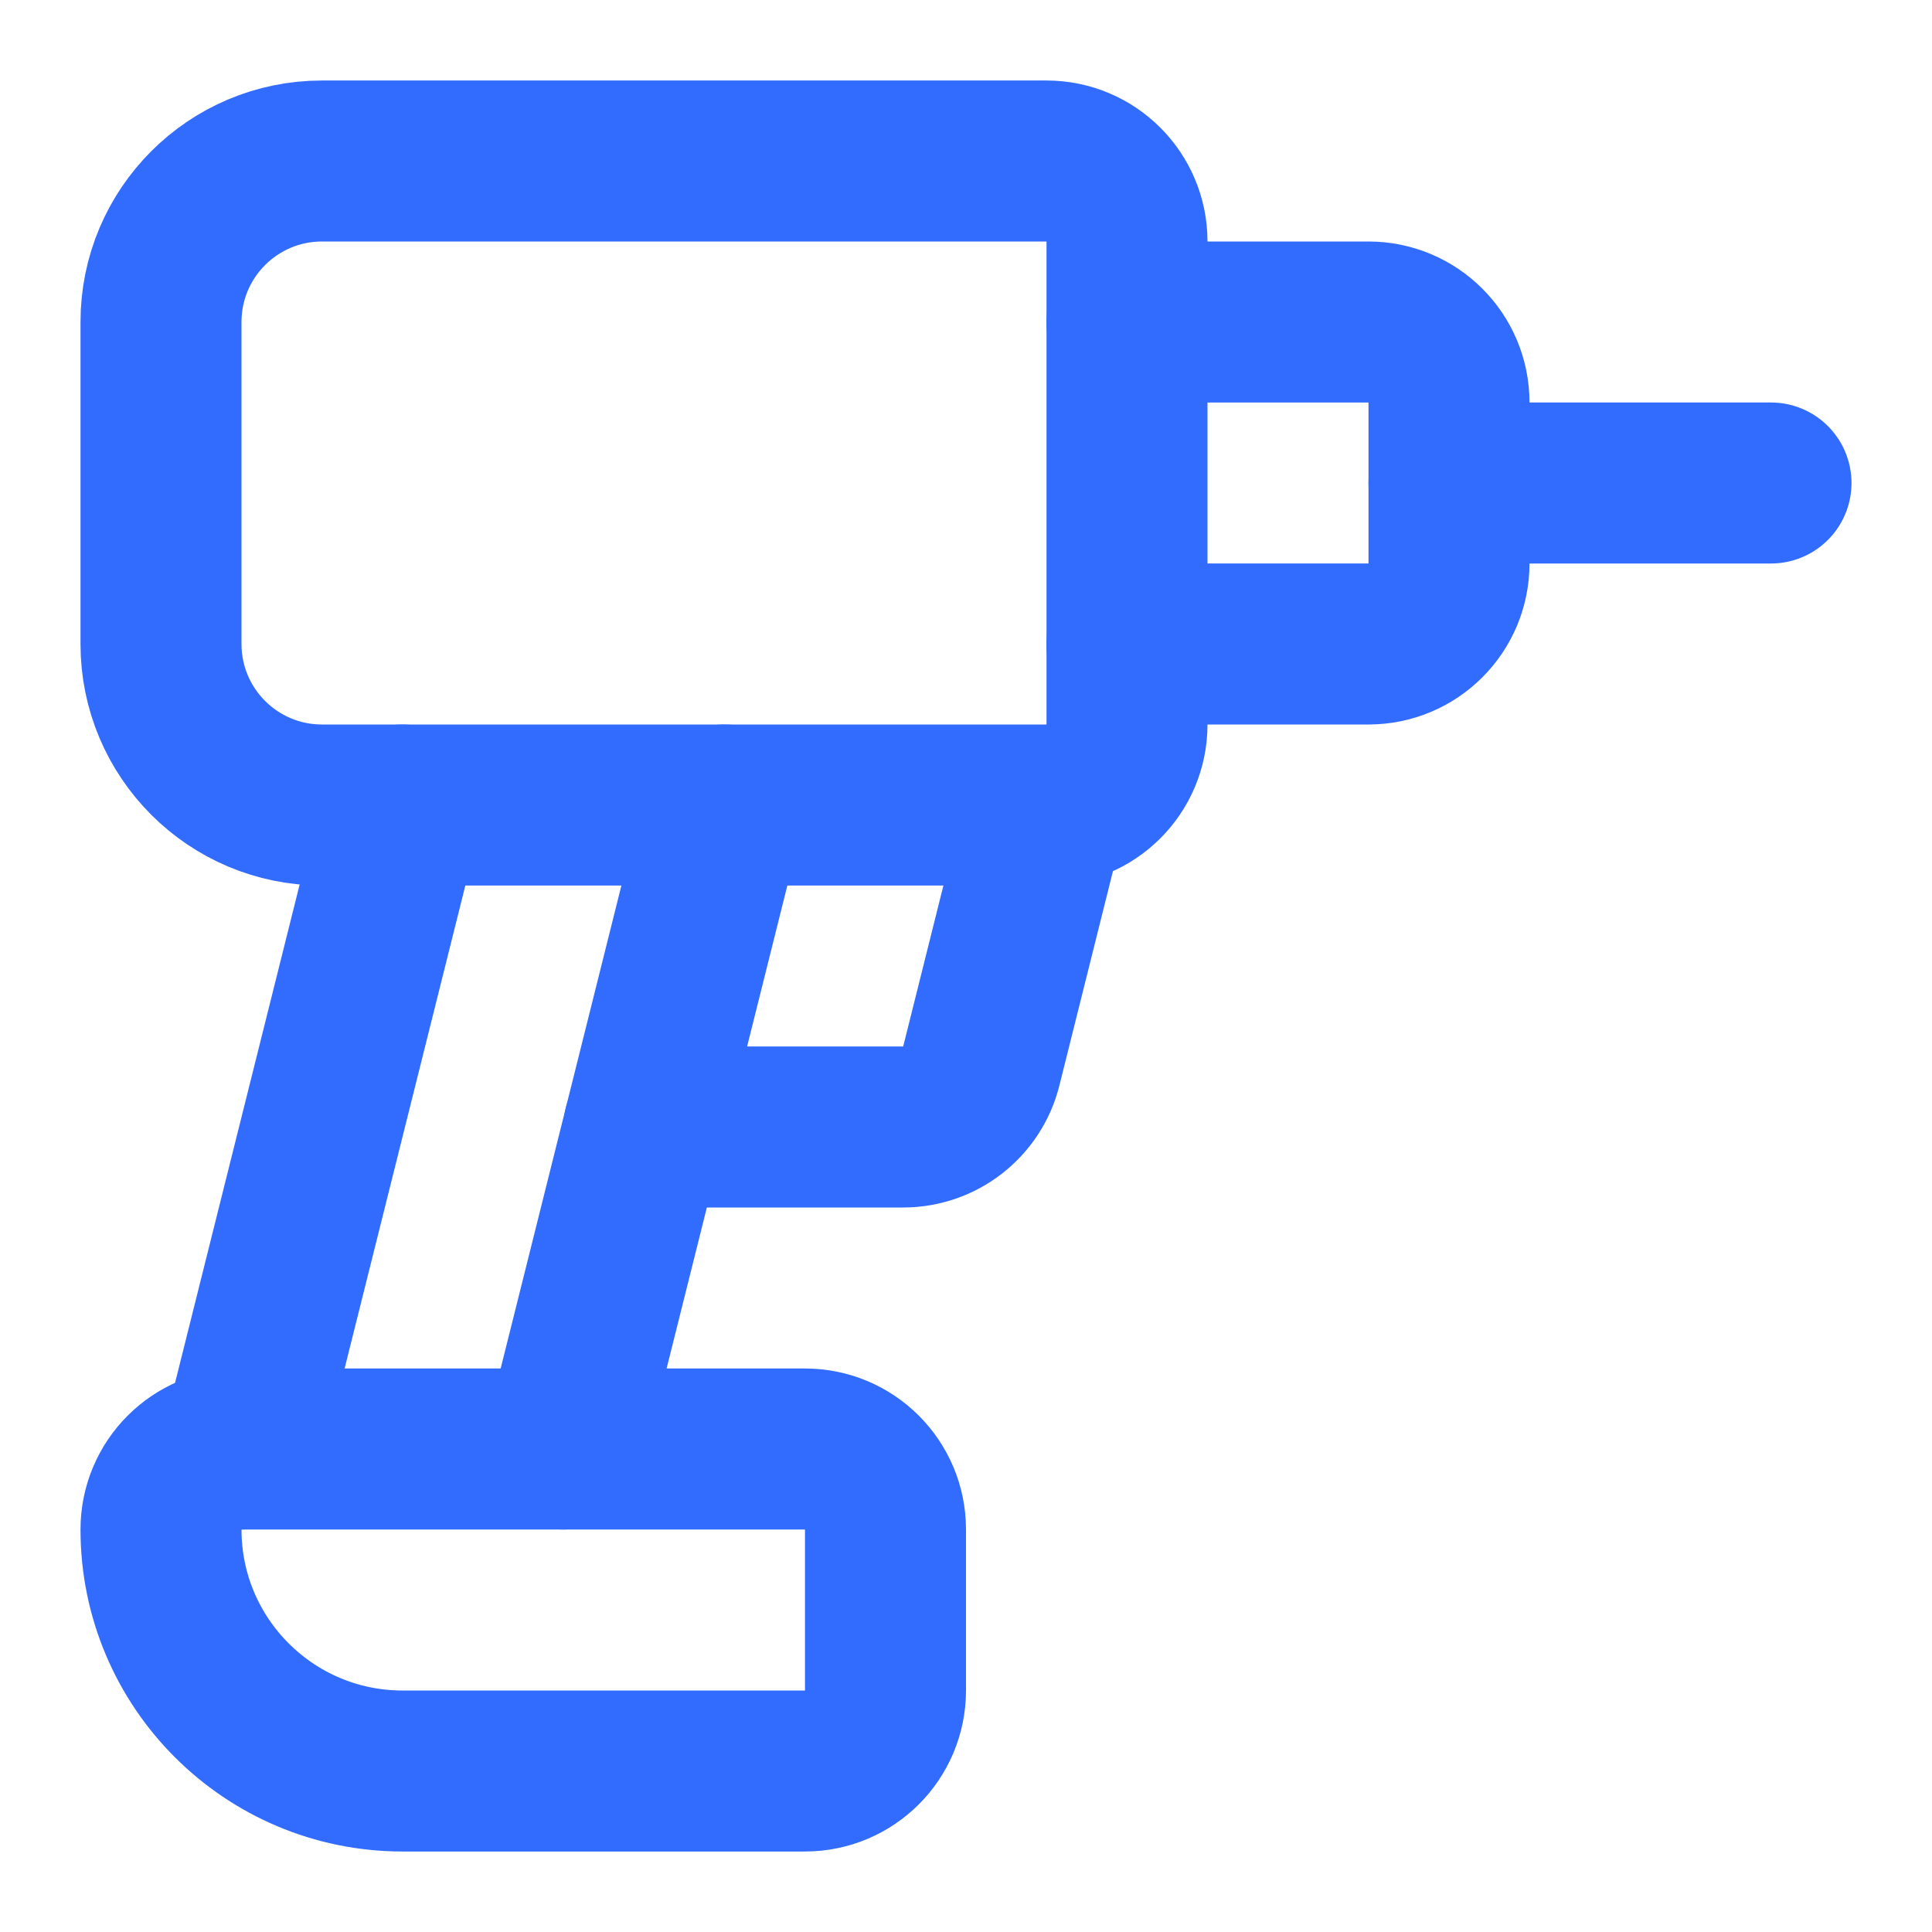
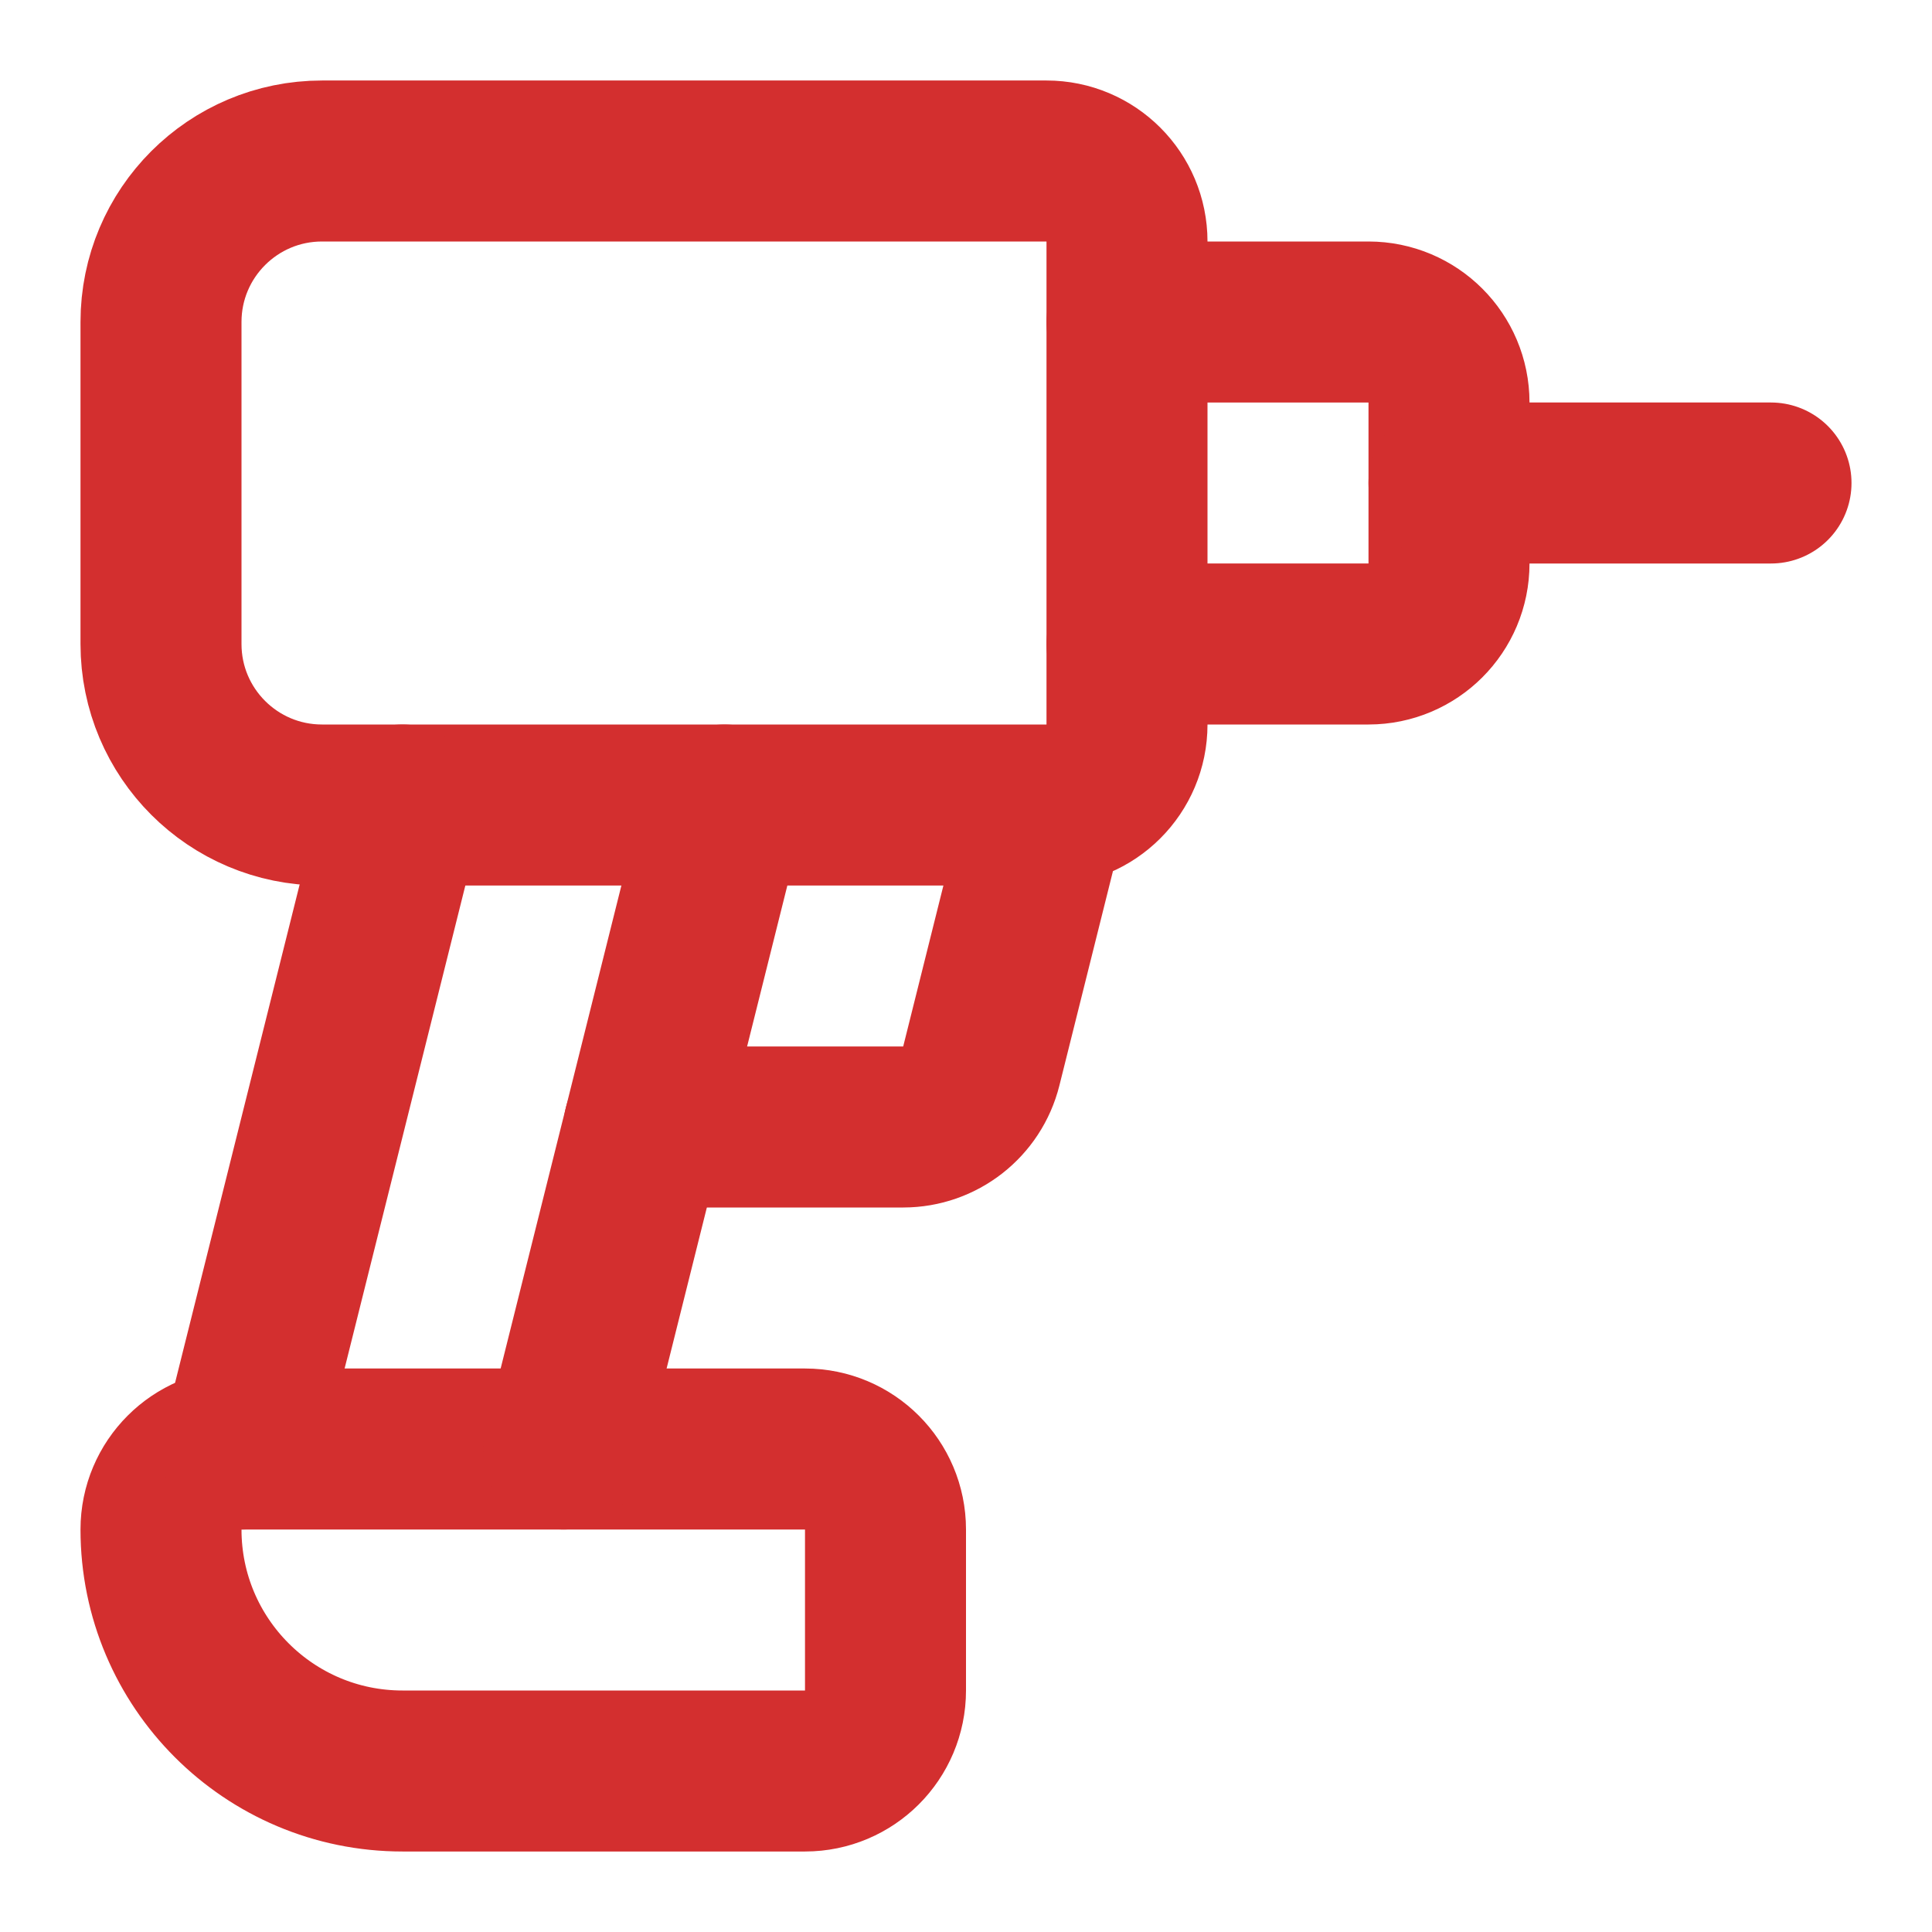
- <svg xmlns="http://www.w3.org/2000/svg" width="24" height="24" viewBox="0 0 24 24" fill="none" stroke="#326cff" stroke-width="2" stroke-linecap="round" stroke-linejoin="round" class="lucide lucide-drill-icon lucide-drill">
+ <svg xmlns="http://www.w3.org/2000/svg" width="24" height="24" viewBox="0 0 24 24" fill="none" stroke="#d32f2f" stroke-width="2" stroke-linecap="round" stroke-linejoin="round" class="lucide lucide-drill-icon lucide-drill">
  <path d="M10 18a1 1 0 0 1 1 1v2a1 1 0 0 1-1 1H5a3 3 0 0 1-3-3 1 1 0 0 1 1-1z" />
  <path d="M13 10H4a2 2 0 0 1-2-2V4a2 2 0 0 1 2-2h9a1 1 0 0 1 1 1v6a1 1 0 0 1-1 1l-.81 3.242a1 1 0 0 1-.97.758H8" />
  <path d="M14 4h3a1 1 0 0 1 1 1v2a1 1 0 0 1-1 1h-3" />
  <path d="M18 6h4" />
  <path d="m5 10-2 8" />
  <path d="m7 18 2-8" />
</svg>
